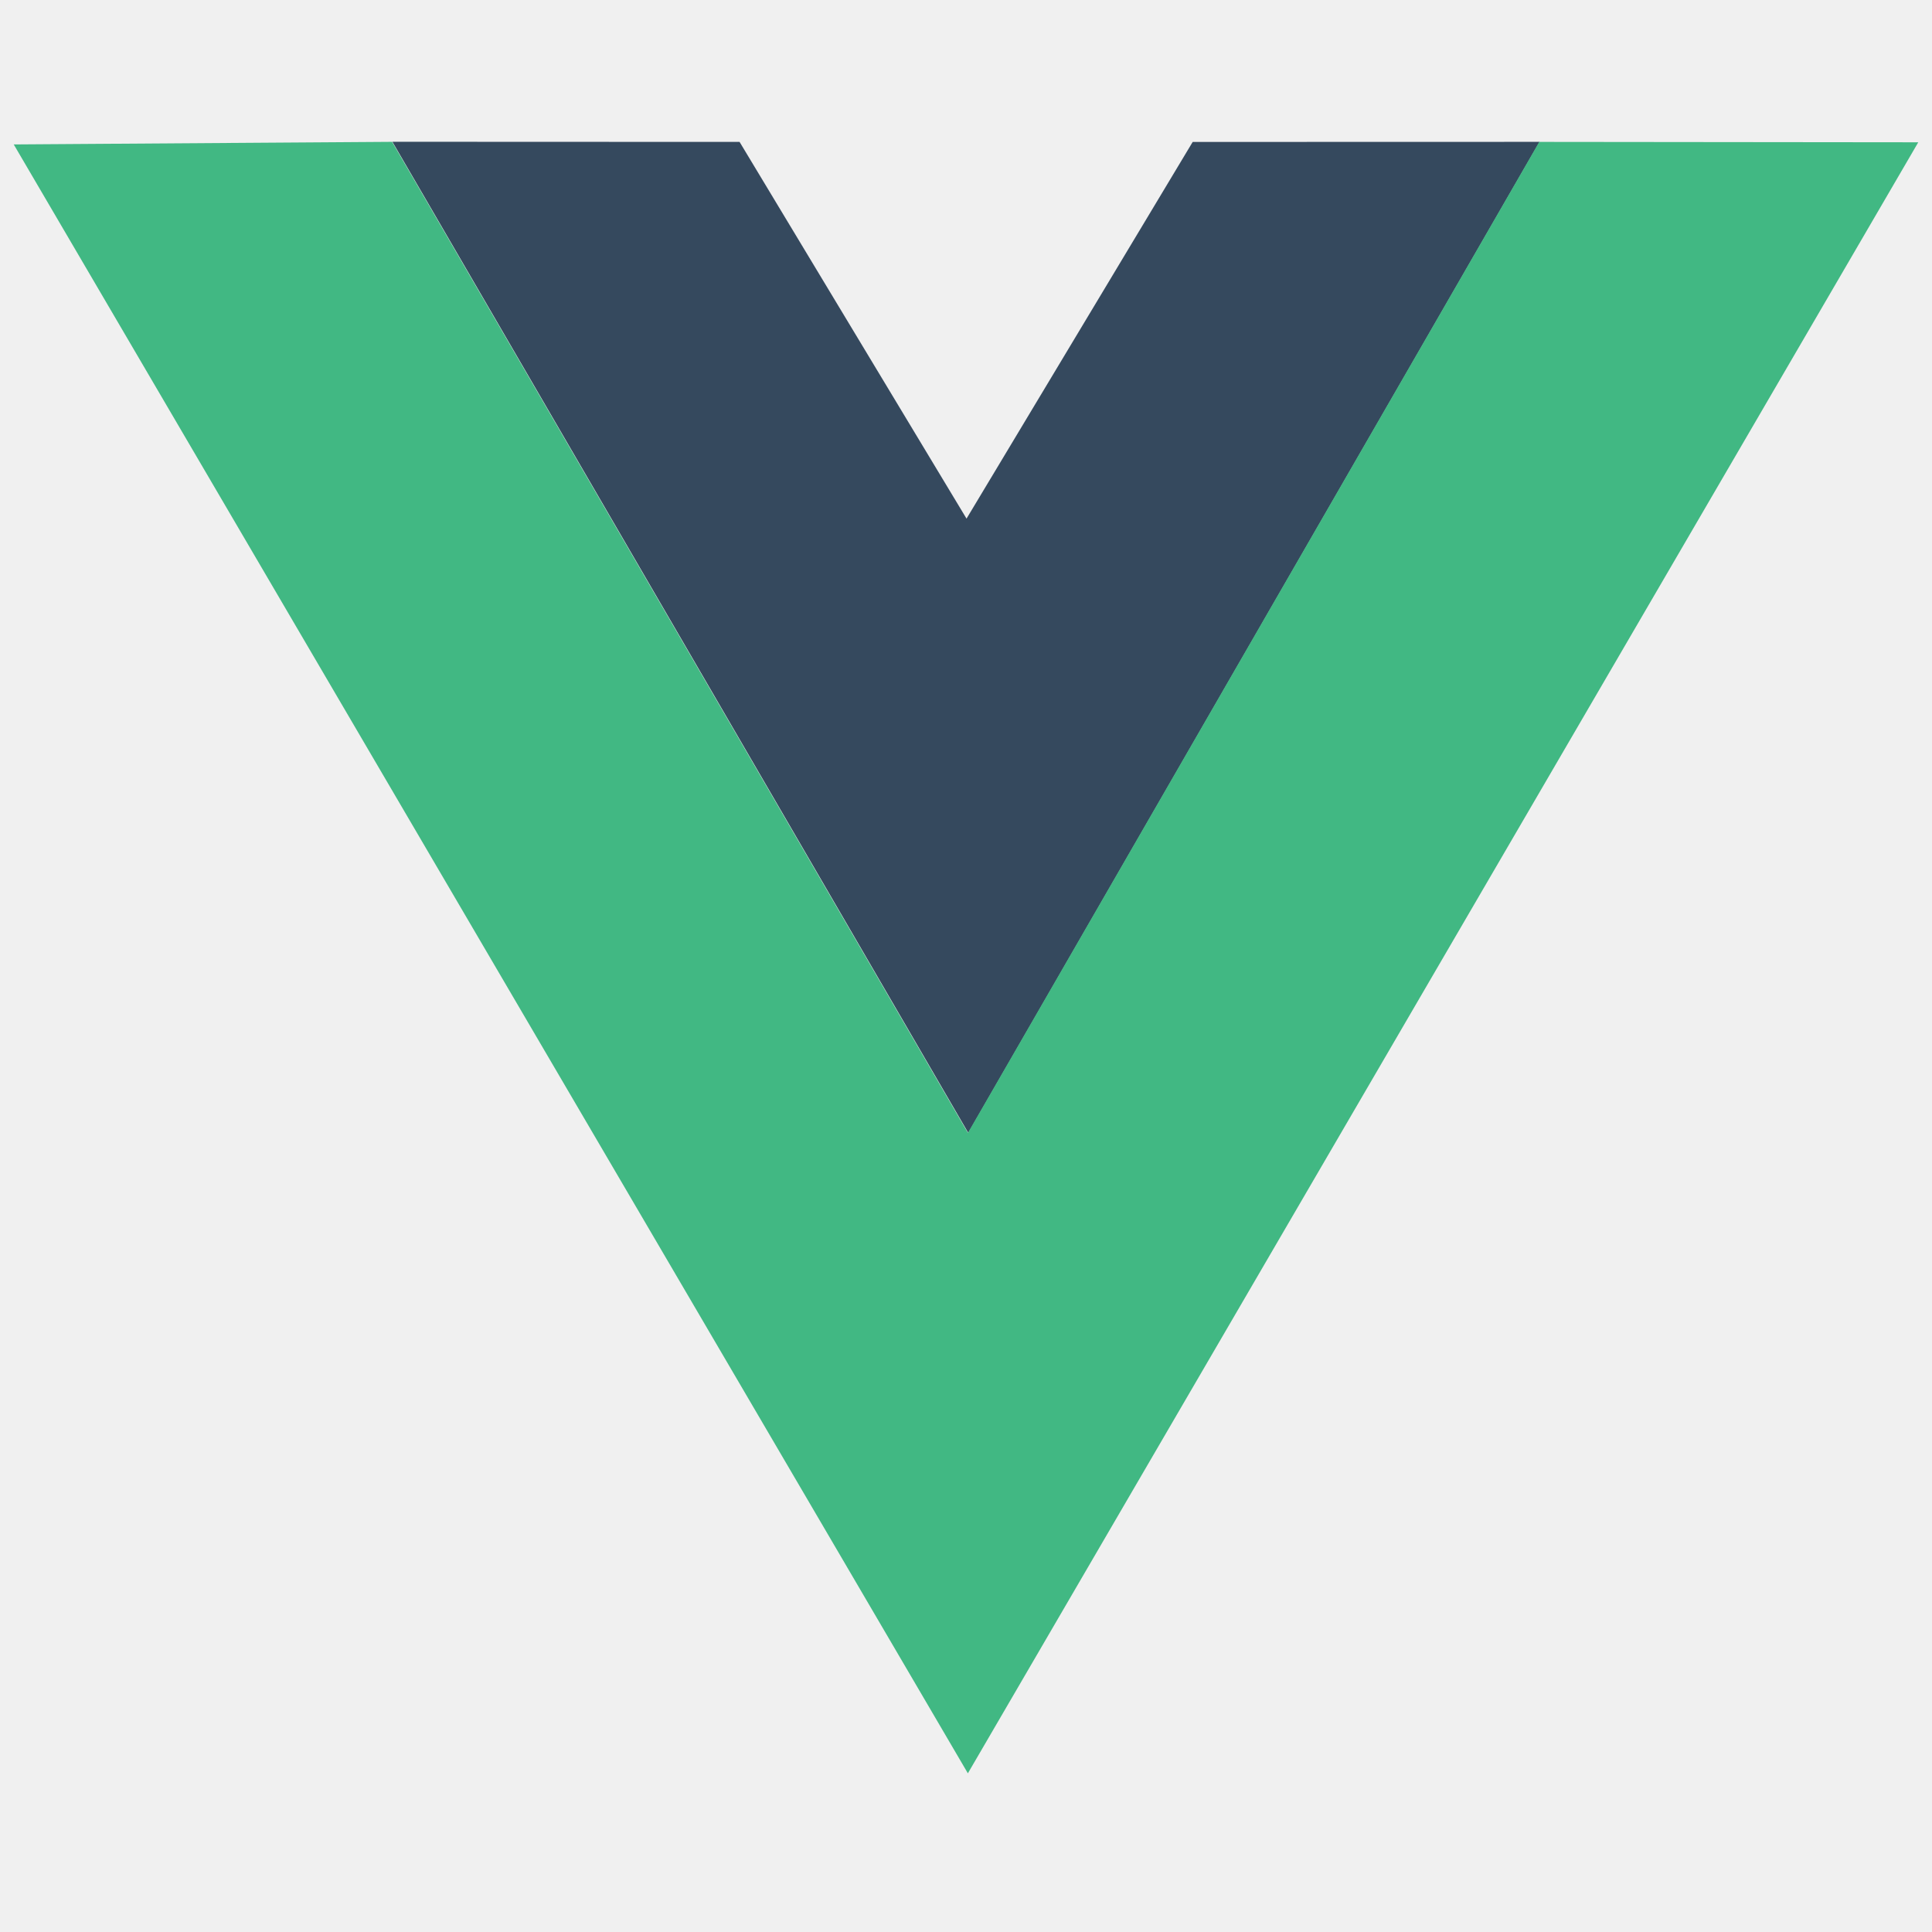
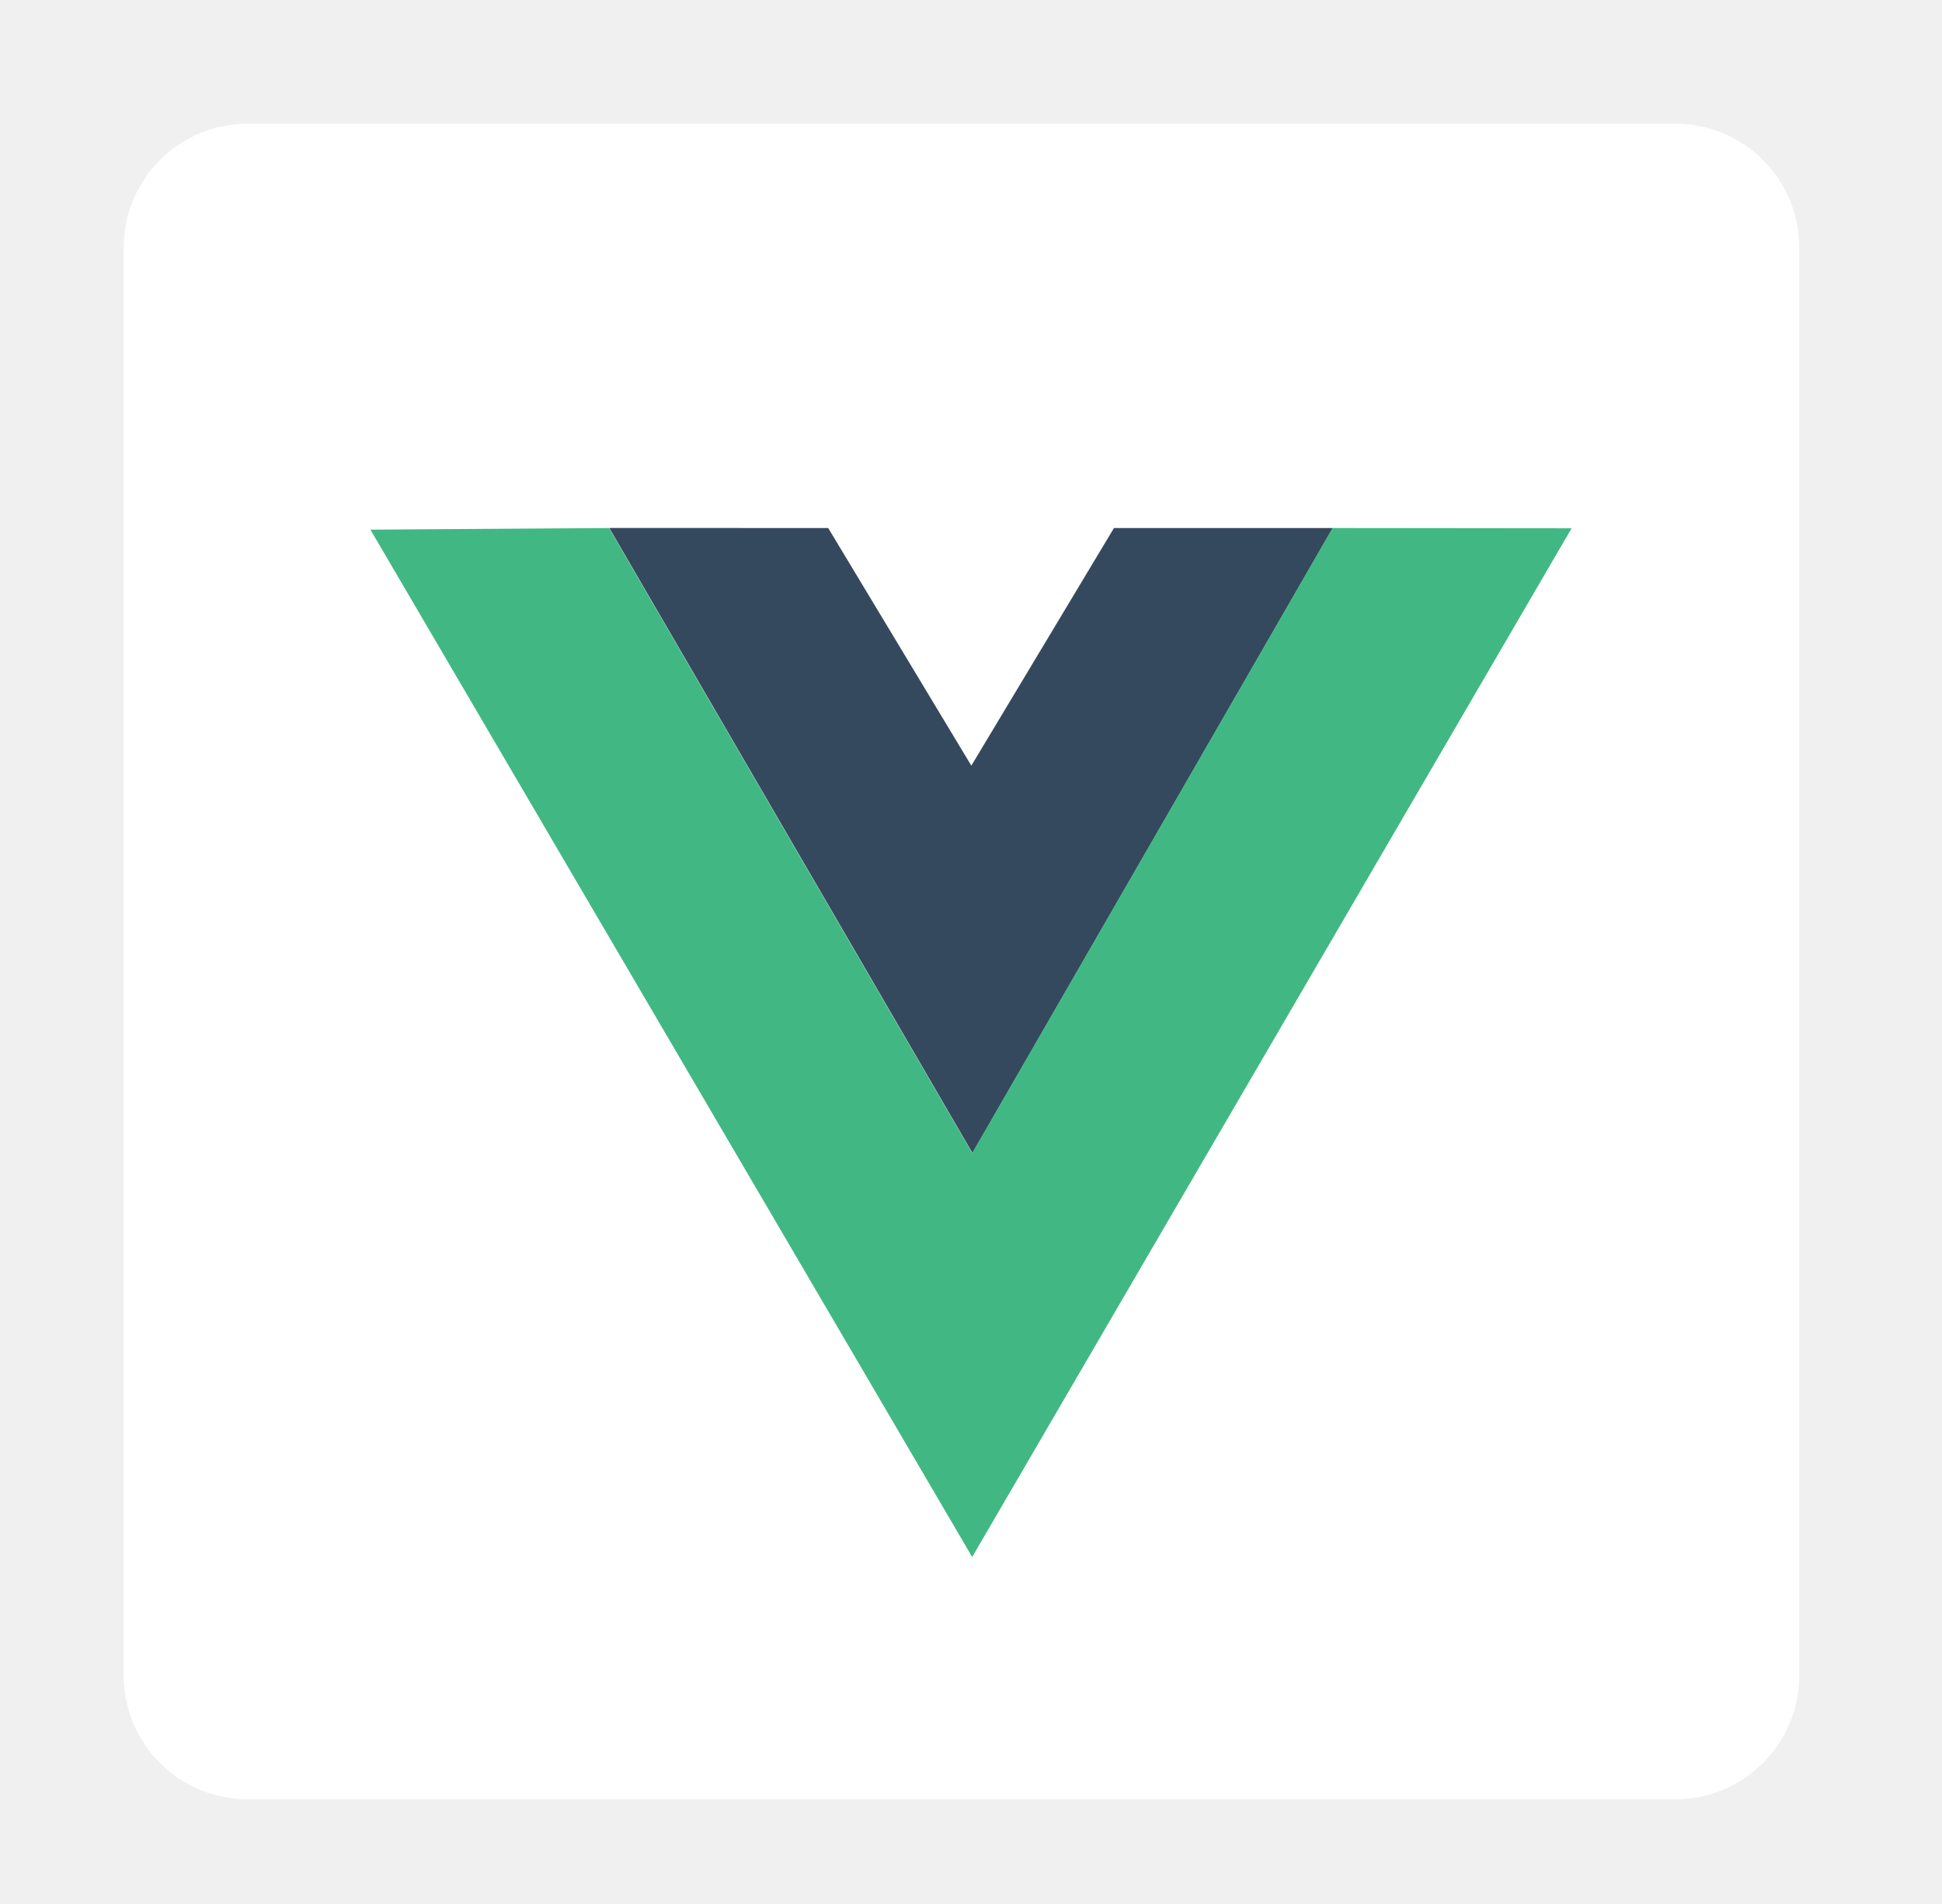
- <svg xmlns="http://www.w3.org/2000/svg" viewBox="0 0 128 128">
-   <path d="M0 8.934l49.854.158 14.167 24.47 14.432-24.47L128 8.935l-63.834 110.14zm126.98.637l-24.36.02-38.476 66.053L25.691 9.592.942 9.572l63.211 107.89zm-25.149-.008l-22.745.168-15.053 24.647L49.216 9.73l-22.794-.168 37.731 64.476zm-75.834-.17l23.002.009m-23.002-.01l23.002.01" fill="none" />
-   <path d="M25.997 9.393l23.002.009L64.035 34.36 79.018 9.404 102 9.398 64.15 75.053z" fill="#35495e" />
-   <path d="M.91 9.569l25.067-.172 38.15 65.659L101.98 9.401l25.11.026-62.966 108.06z" fill="#41b883" />
+ <svg xmlns="http://www.w3.org/2000/svg" width="204" height="200" viewBox="0 0 204 200">
+   <g id="Vue.js" transform="translate(15156 10759)">
+     <g id="Group_115" data-name="Group 115" transform="translate(-1340 -445)">
+       <g id="_2" data-name="2" transform="translate(-342 172)">
+         <rect id="Rectangle_166" data-name="Rectangle 166" width="204" height="200" rx="11" transform="translate(-13474 -10486)" fill="none" />
+         <rect id="Rectangle_156" data-name="Rectangle 156" width="176" height="176" rx="13" transform="translate(-13461 -10473)" fill="#fff" />
+         <g id="Vue.js-2" data-name="Vue.js" transform="translate(-13436 -10439.934)">
+           <path id="Path_26" data-name="Path 26" d="M0,8.934l49.854.158,14.167,24.47L78.453,9.092,128,8.935,64.166,119.075Zm126.98.637-24.36.02L64.144,75.644,25.691,9.592.942,9.572l63.211,107.89Zm-25.149-.008-22.745.168L64.033,34.378,49.216,9.73,26.422,9.562,64.153,74.038ZM26,9.393,49,9.4M26,9.39,49,9.4" fill="none" />
+           <path id="Path_27" data-name="Path 27" d="M26,9.393,49,9.4,64.035,34.36,79.018,9.4H102L64.15,75.053Z" fill="#35495e" />
+           <path id="Path_28" data-name="Path 28" d="M.91,9.569,25.977,9.4l38.15,65.659L101.98,9.4l25.11.026L64.124,117.487Z" fill="#41b883" />
+         </g>
+       </g>
+     </g>
+   </g>
</svg>
